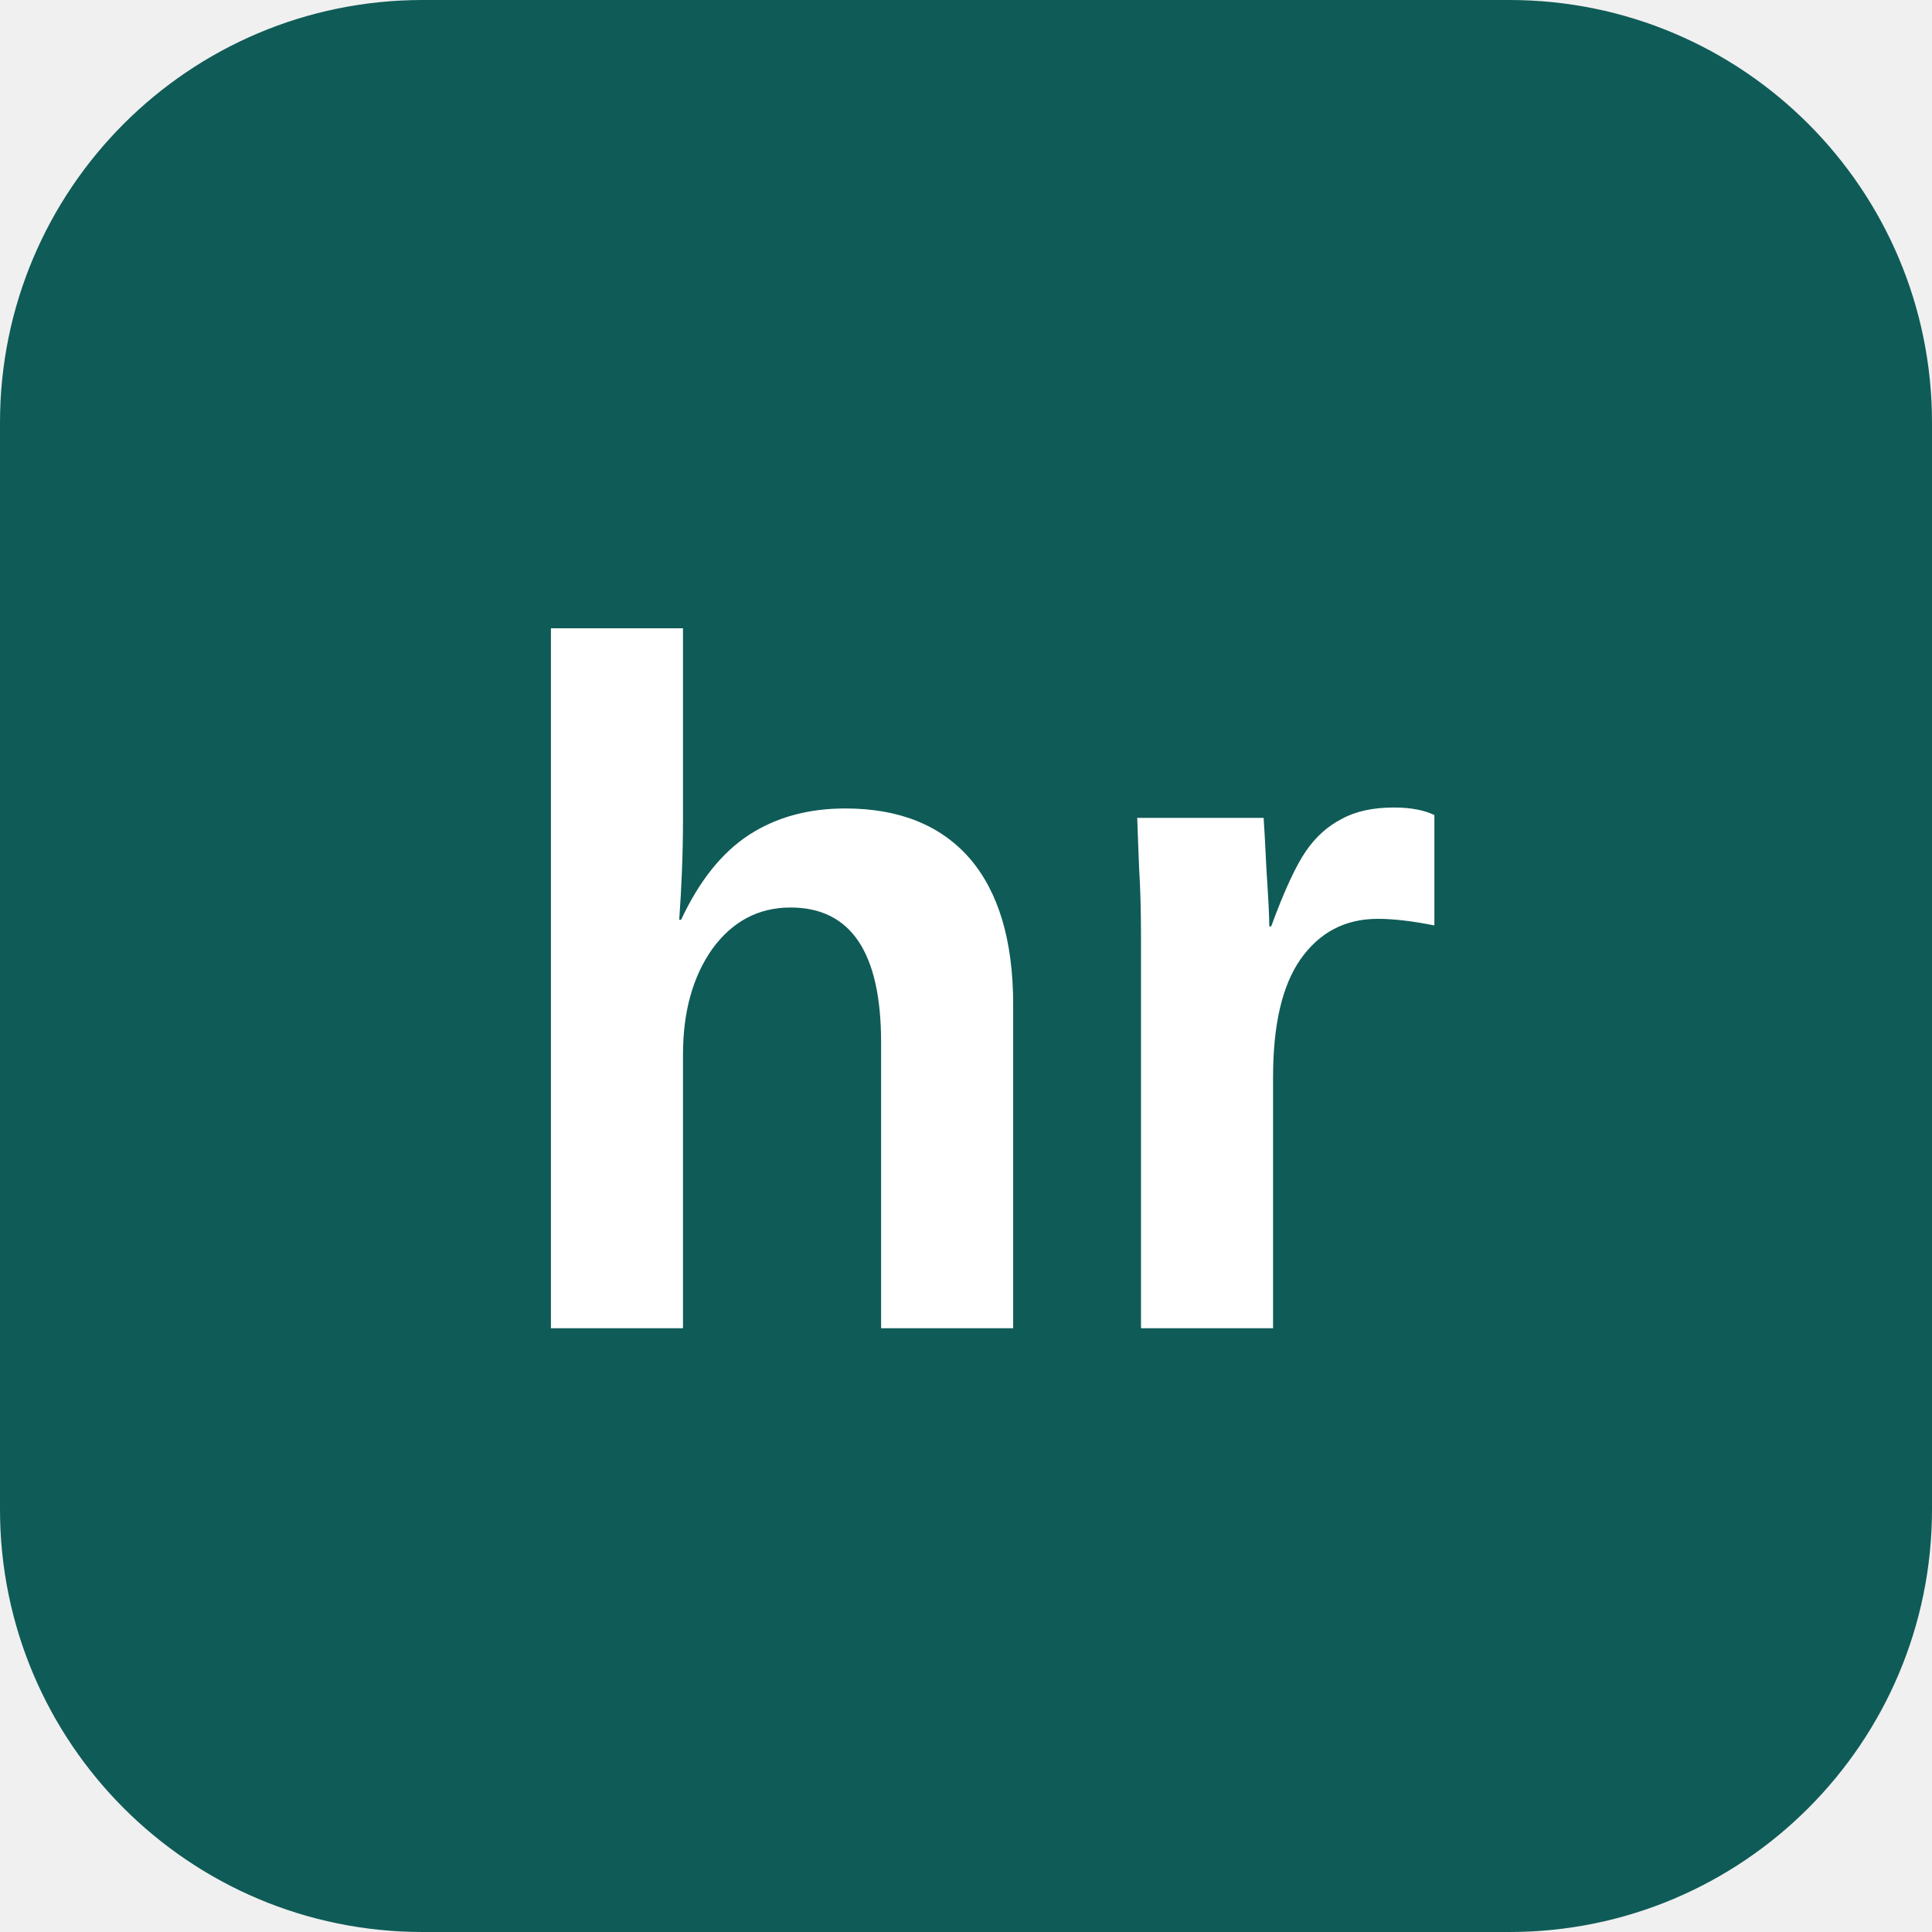
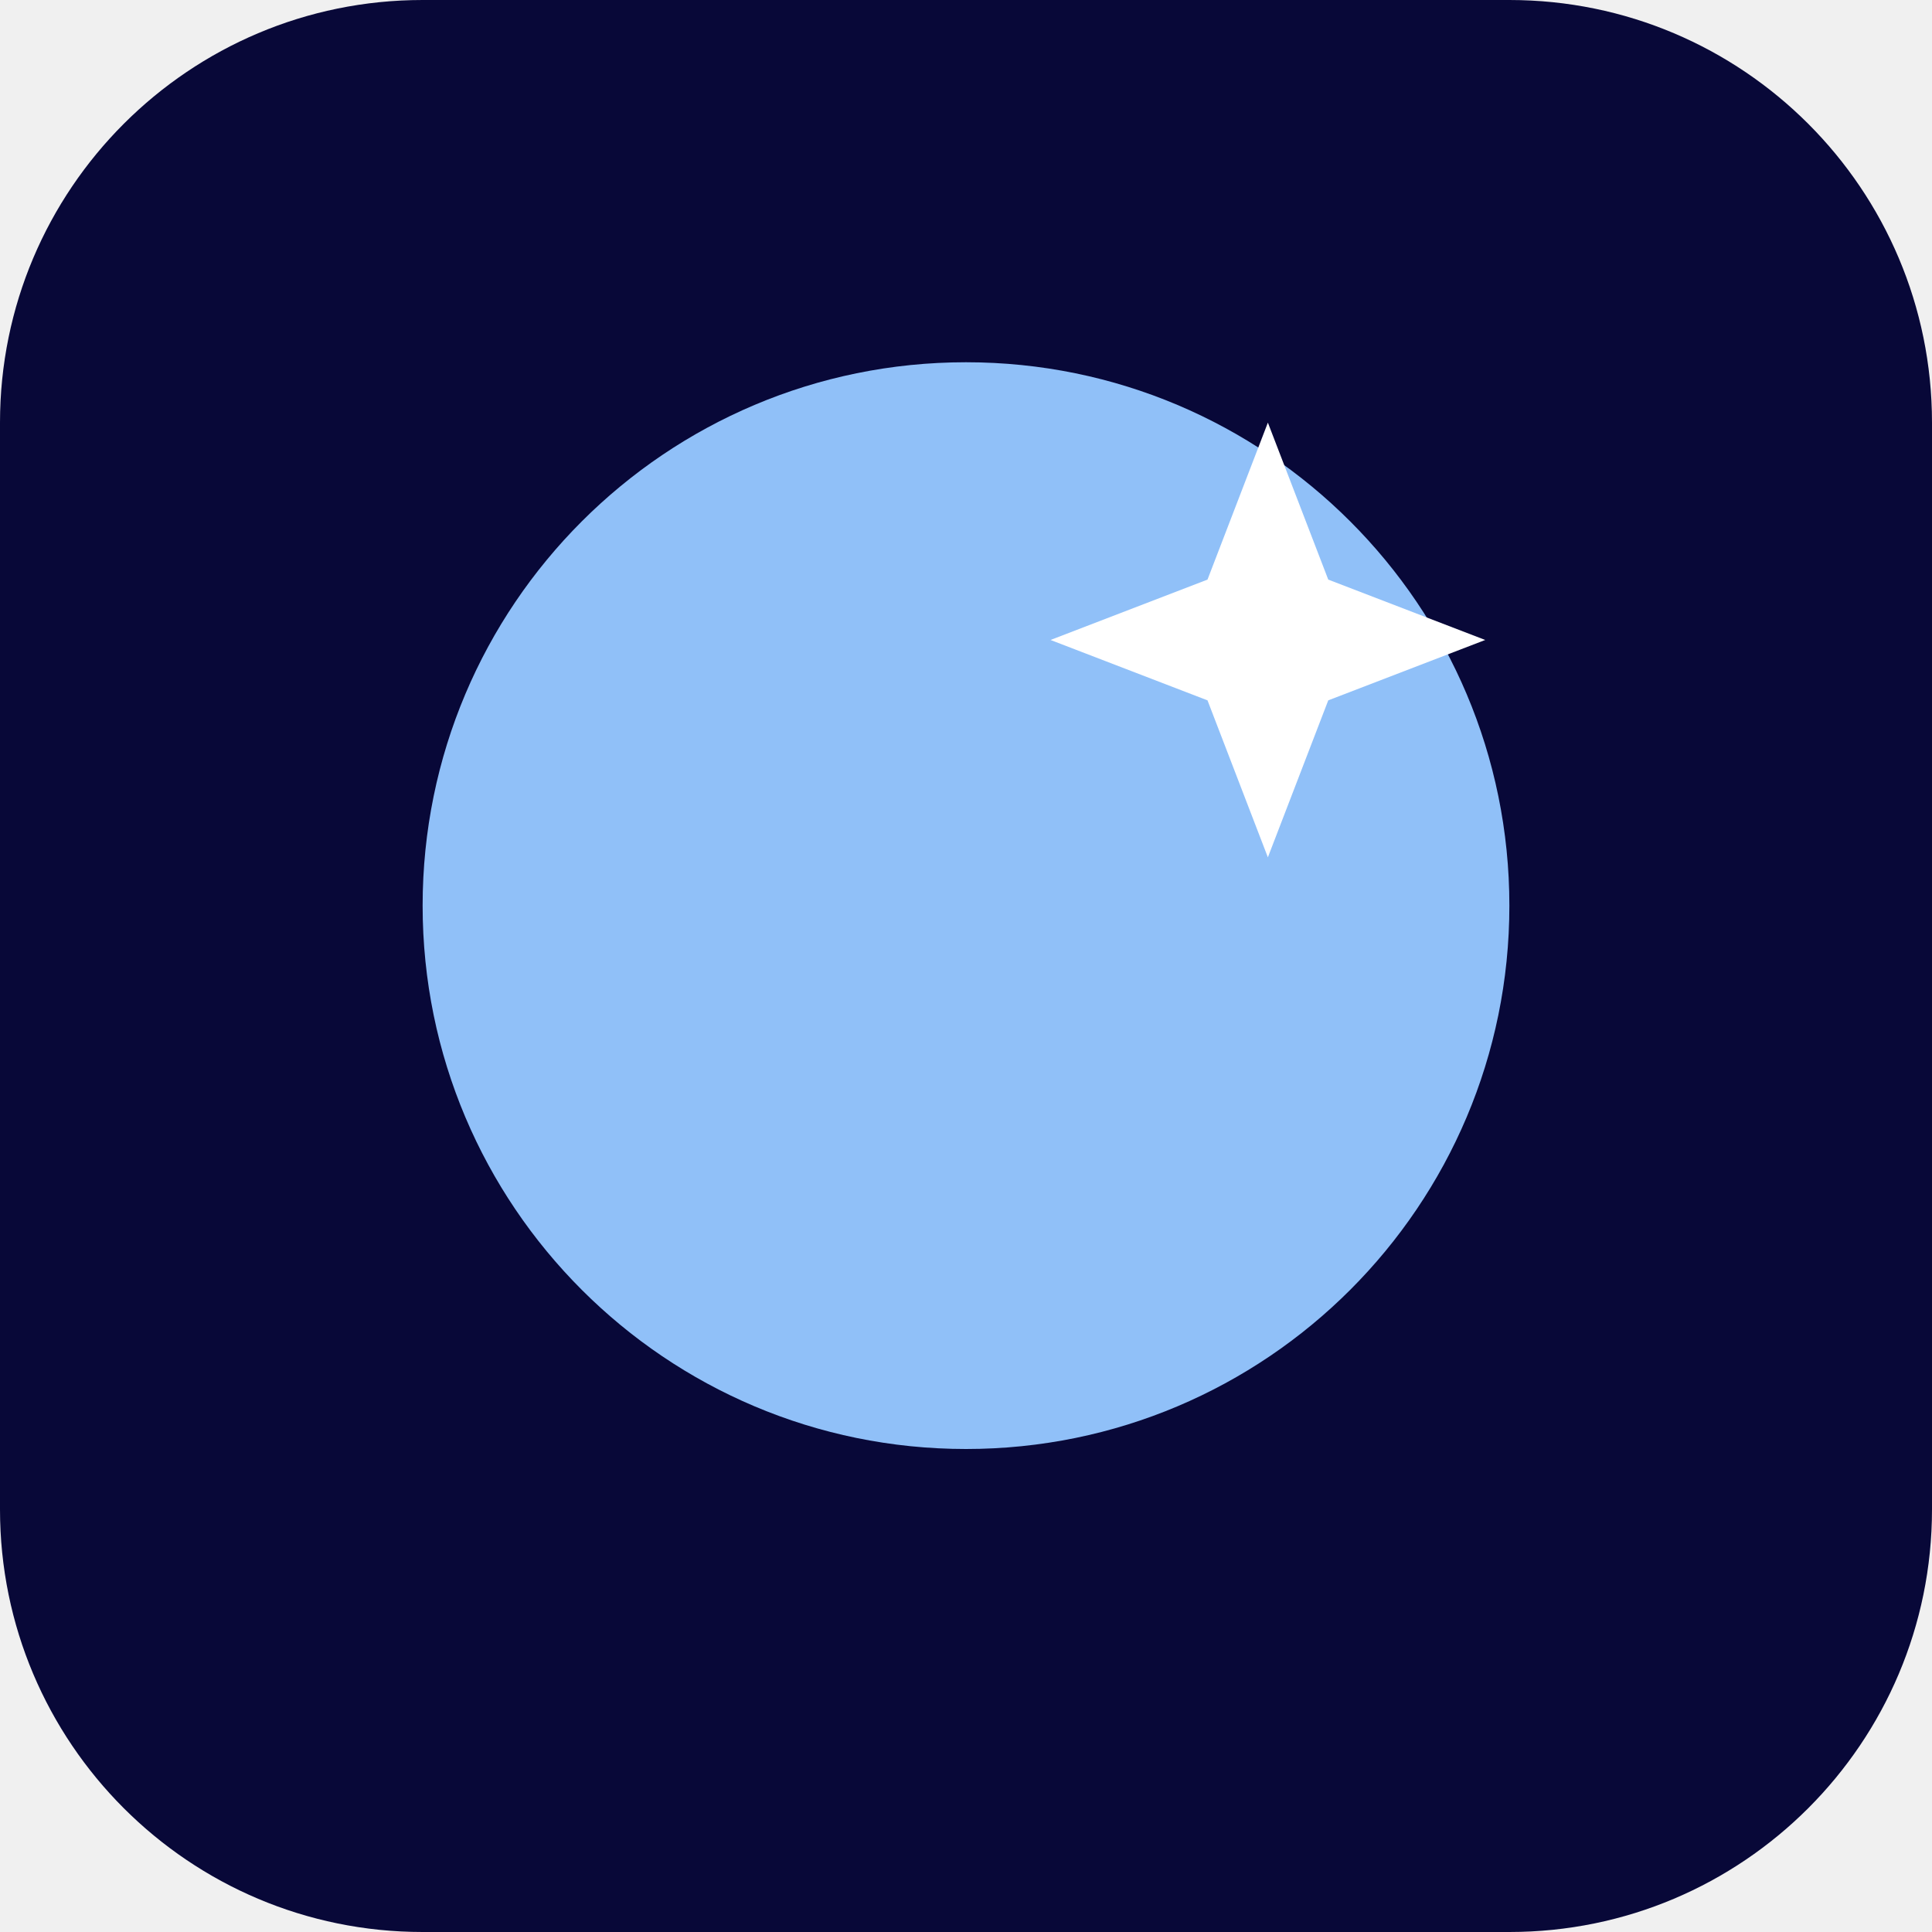
<svg xmlns="http://www.w3.org/2000/svg" viewBox="0 0 32 32">
-   <rect width="32" height="32" rx="7" fill="#0f5b57" />
-   <text x="16" y="22" font-family="Arial, sans-serif" font-size="16" font-weight="700" fill="#ffffff" text-anchor="middle">hr</text>
+   <rect width="32" height="32" rx="7" fill="#080838" />
+   <circle cx="16" cy="15" r="9" fill="#90c0f8" />
+   <path d="M21 7l1 2.6L24.6 10.6 22 11.6 21 14.2 20 11.6 17.4 10.6 20 9.6z" fill="#fff" />
</svg>
